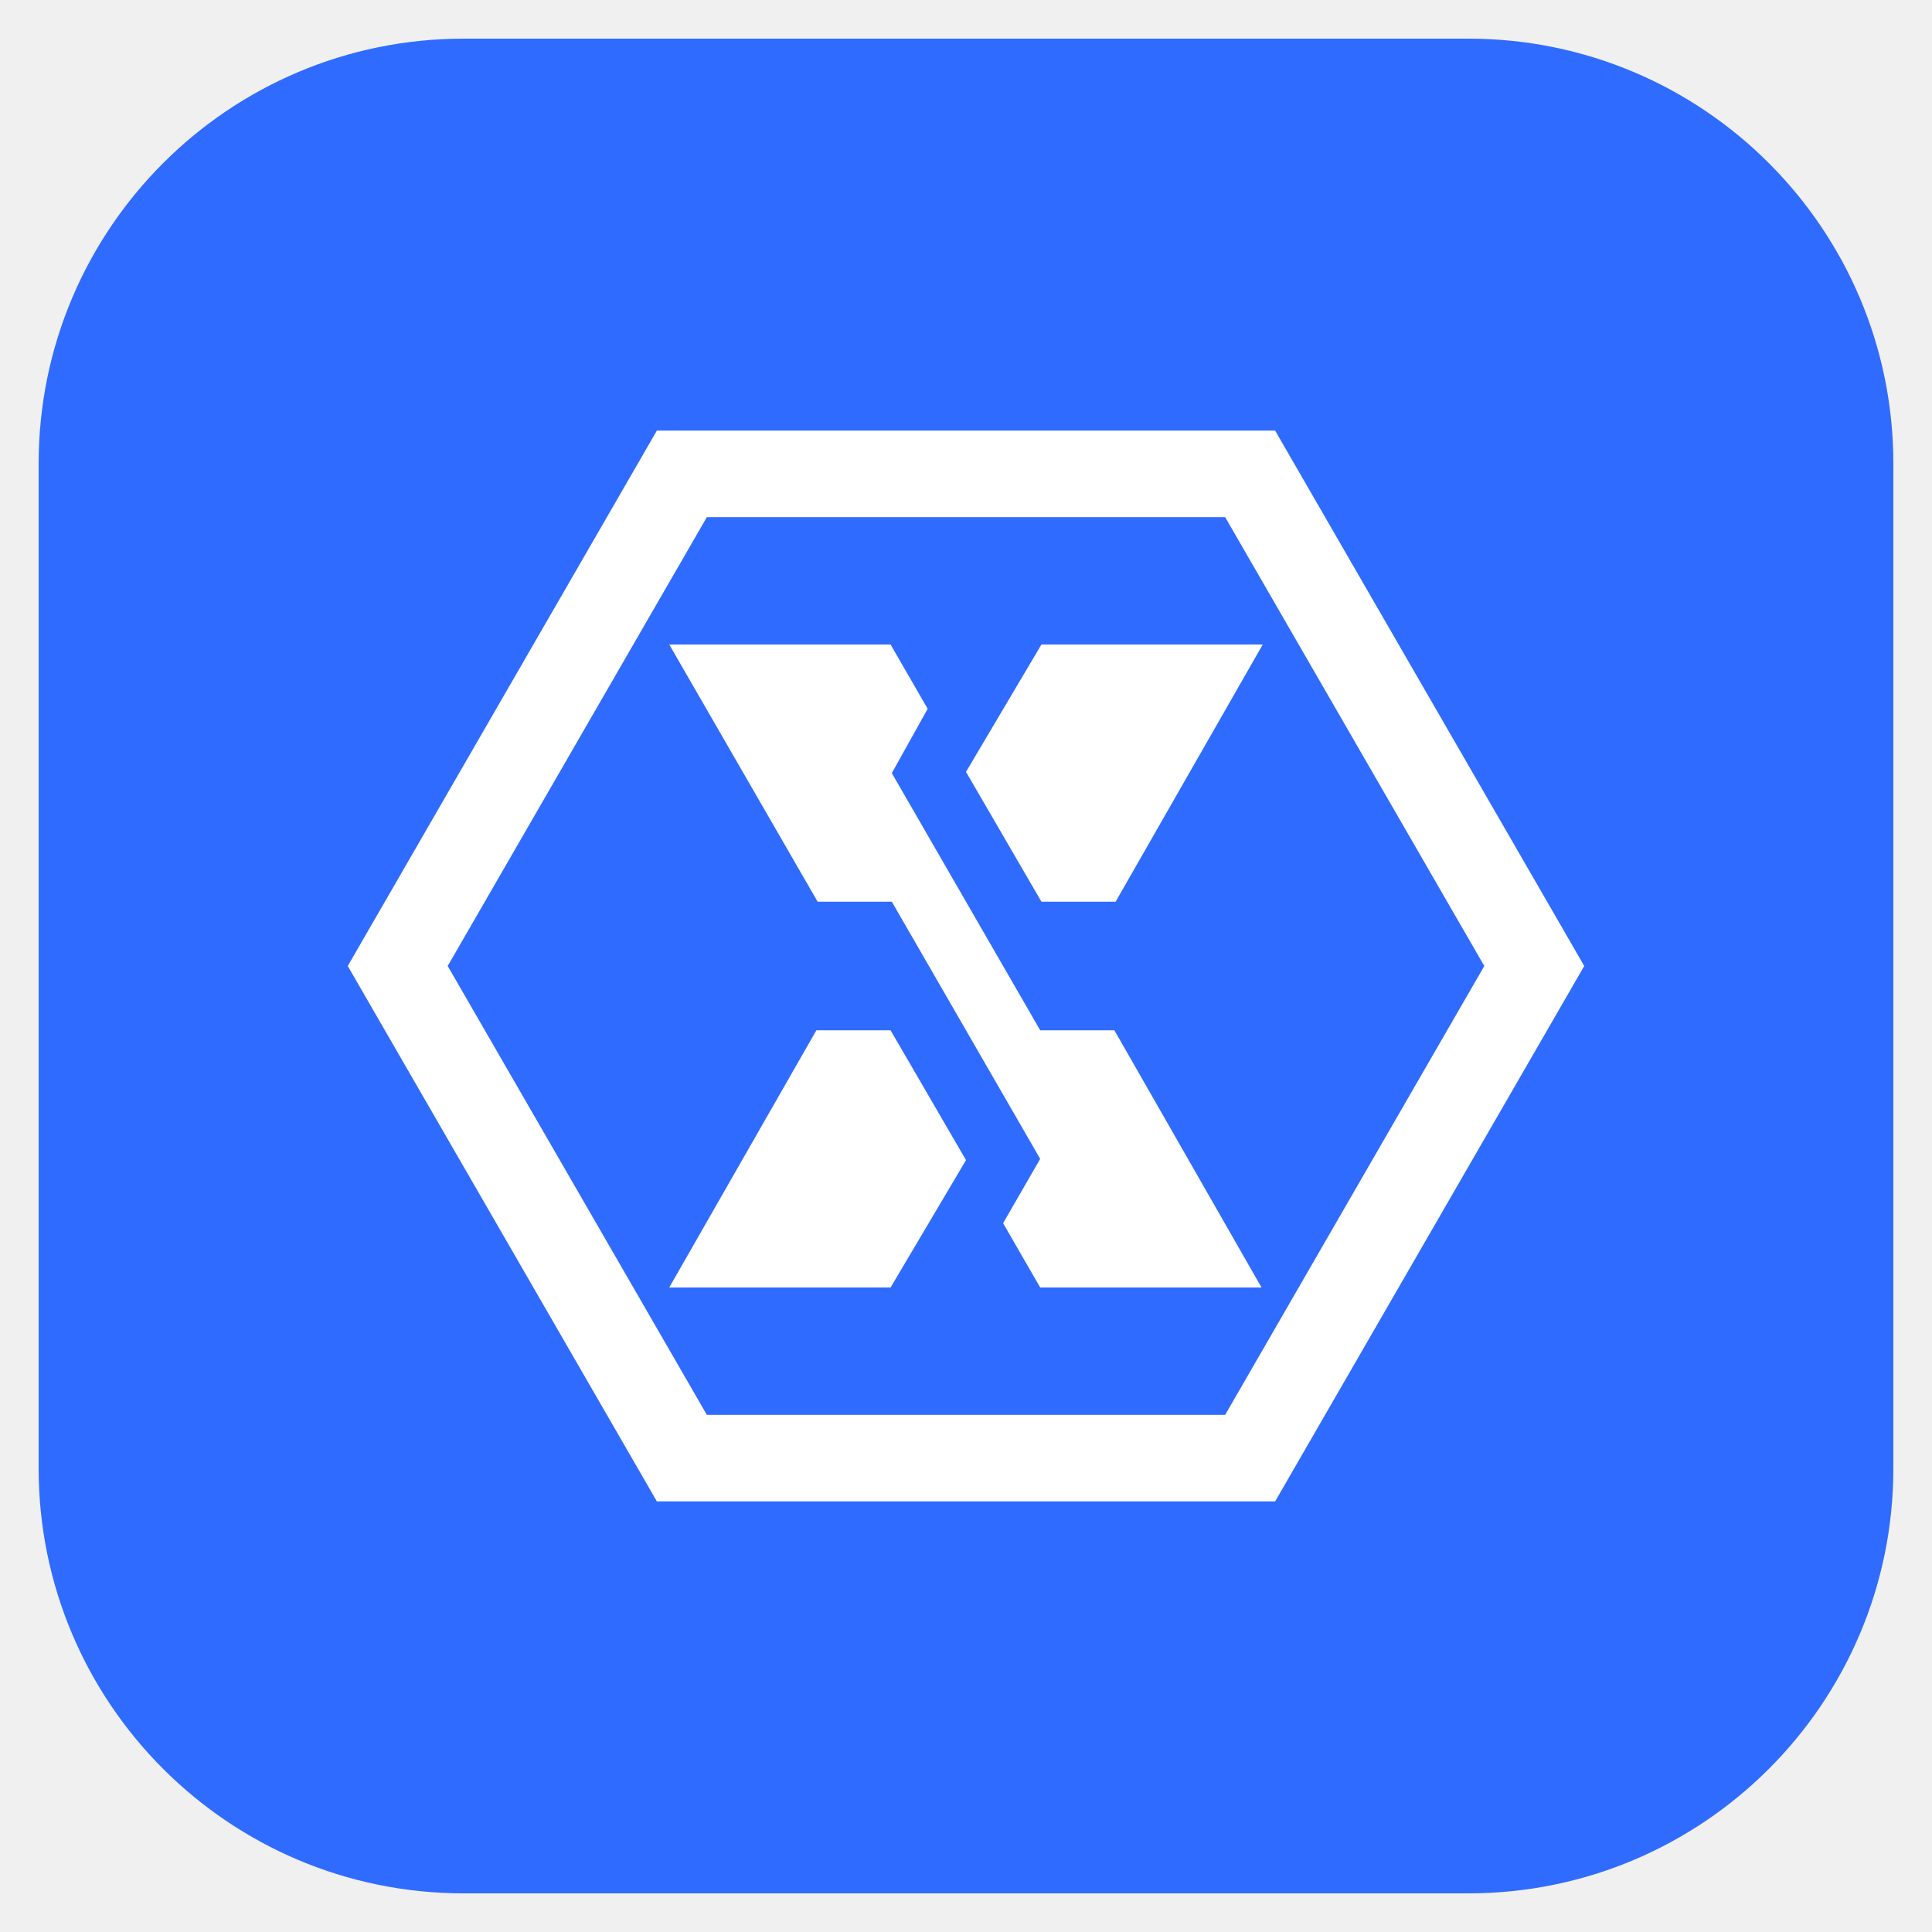
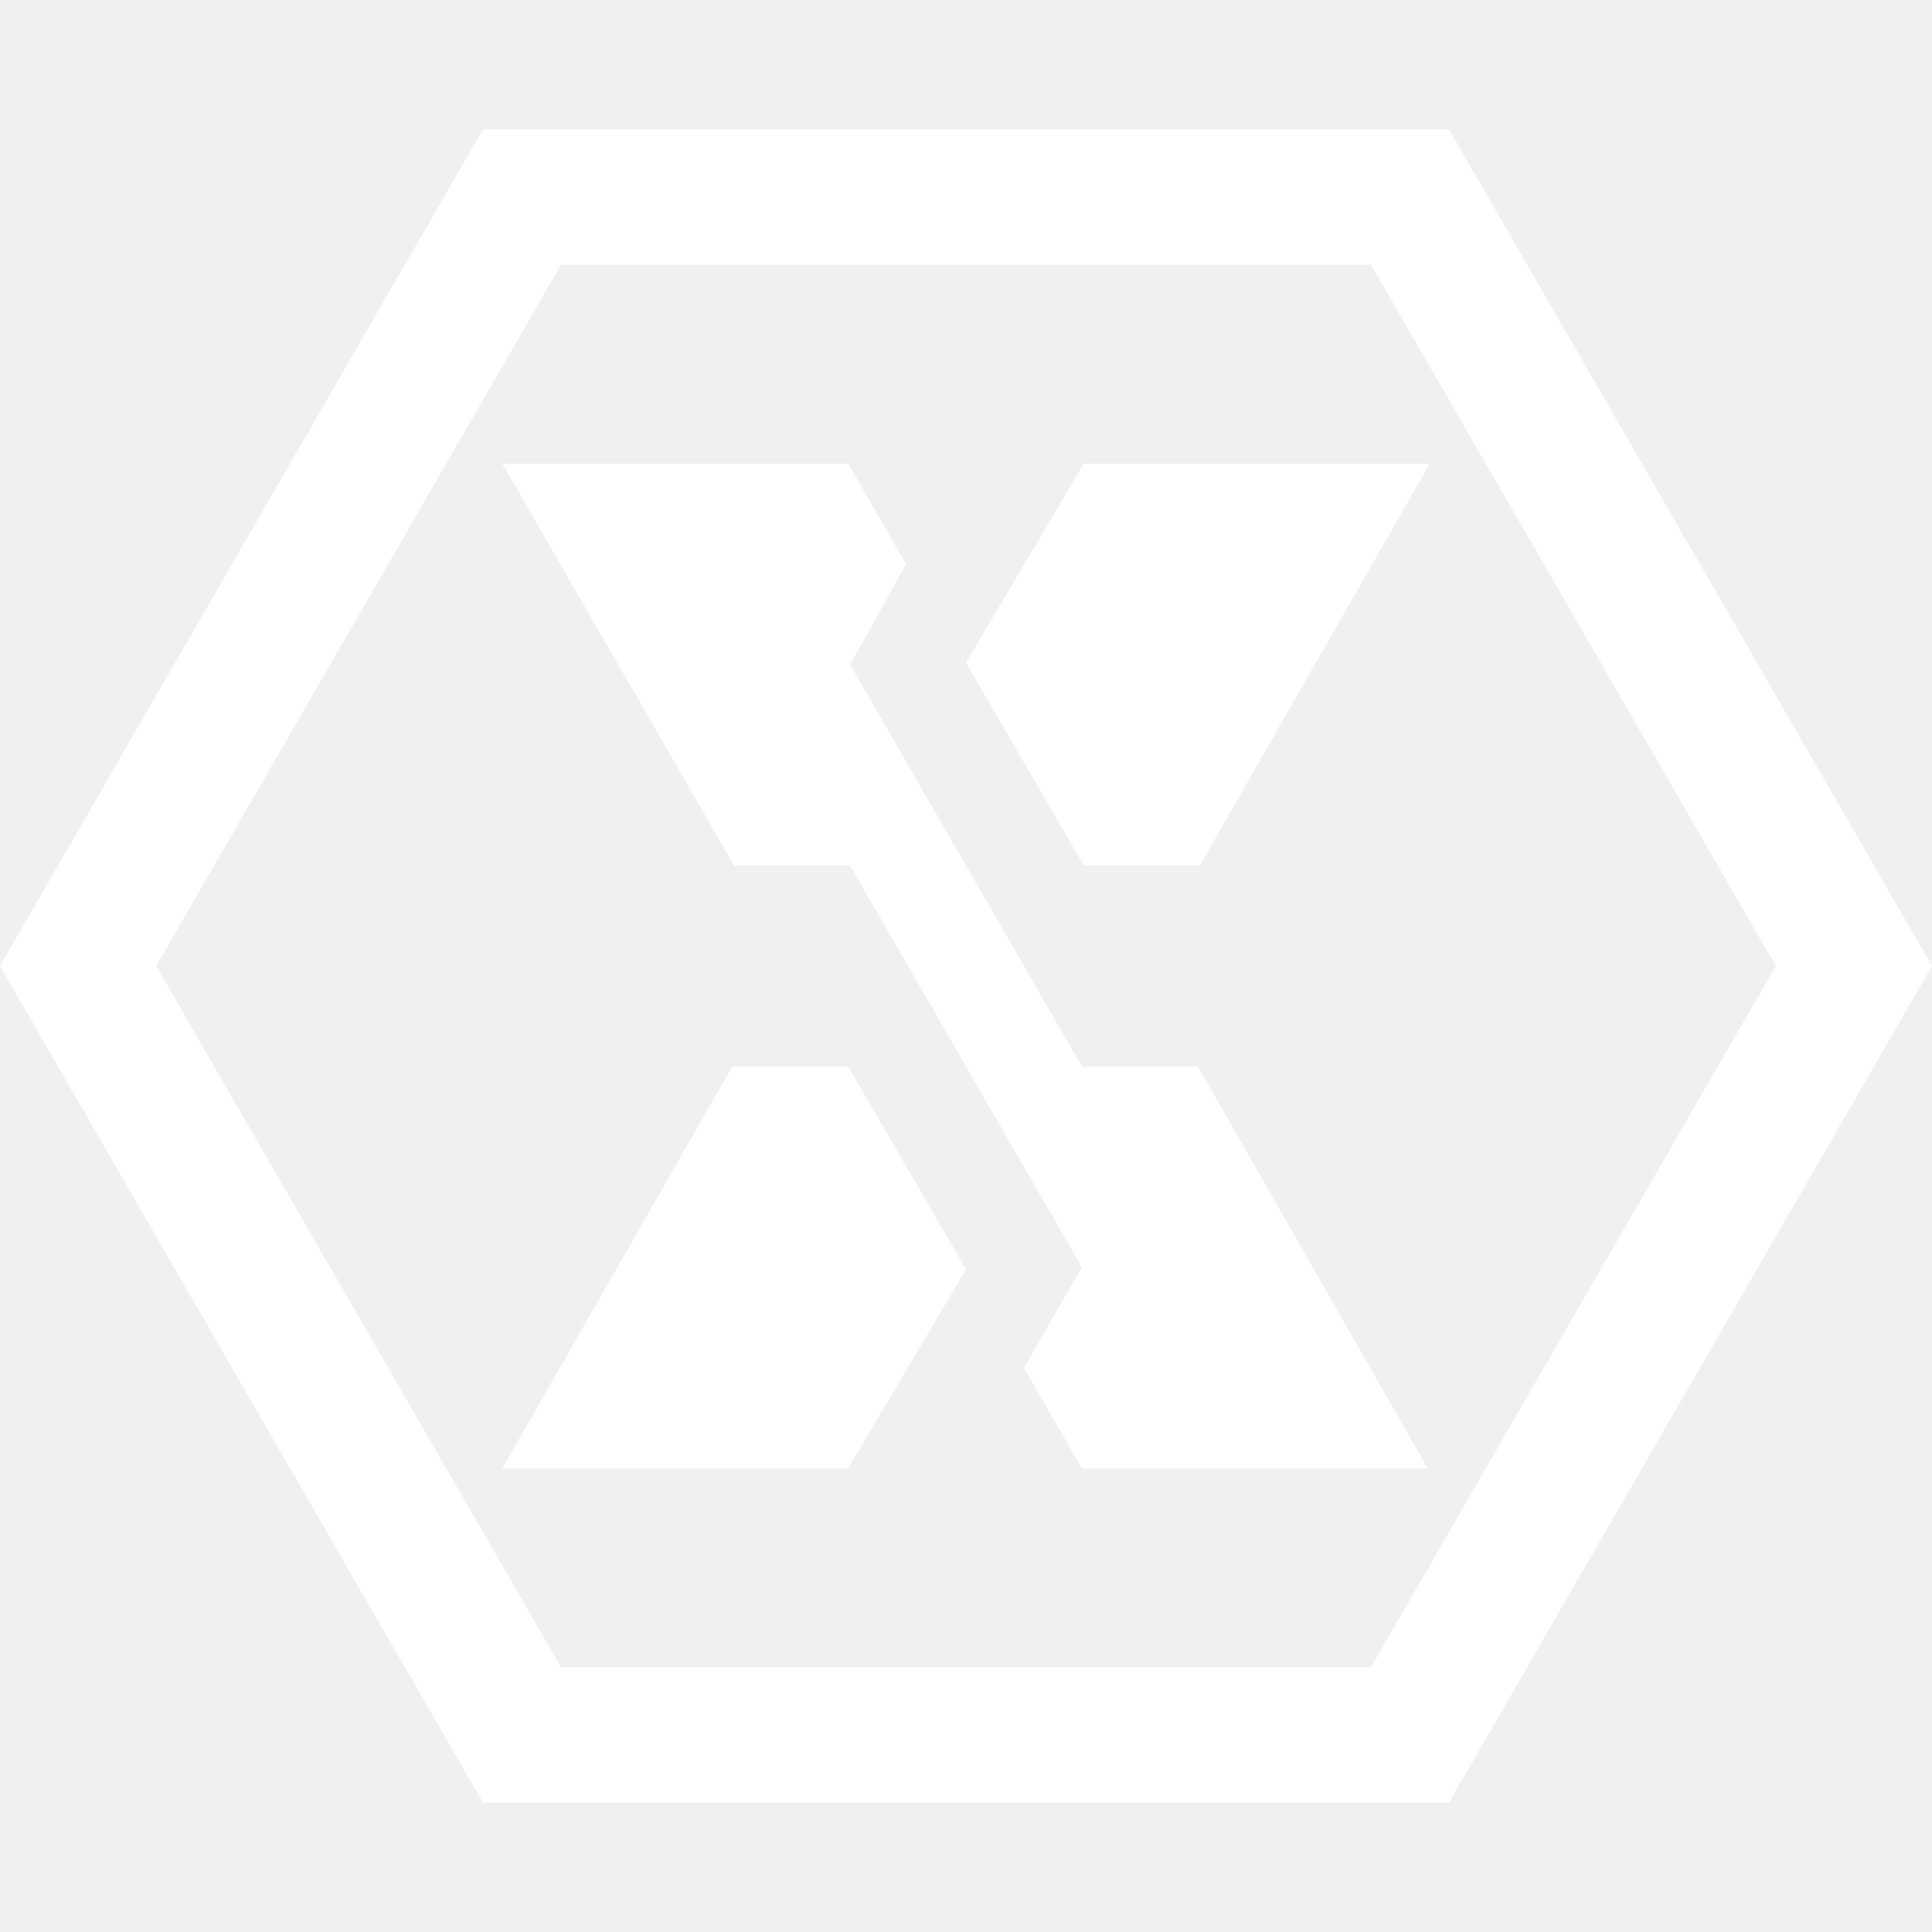
<svg xmlns="http://www.w3.org/2000/svg" width="500" height="500" viewBox="0 0 500 500" fill="none">
-   <rect x="10" y="10" width="480" height="480" rx="110" fill="#2F6BFF" />
-   <g transform="translate(250 250) scale(0.64) translate(-250 -250)">
-     <path d="M364.896 449.007H135.104L20.208 250L135.104 50.994H364.897L479.793 250L364.896 449.007Z" stroke="#FFFFFF" stroke-width="35" />
-     <path fill-rule="evenodd" clip-rule="evenodd" d="M130 120H219.5L234.5 146L220 172L280 276H310L369.5 380H280L265 354L280 328L220 224H190L130 120Z" fill="#FFFFFF" />
-     <path d="M219.5 380H130L189.5 276H219.5L250 328.5L219.5 380Z" fill="#FFFFFF" />
-     <path d="M280.5 120H370L310.5 224H280.5L250 171.5L280.5 120Z" fill="#FFFFFF" />
-   </g>
+   <path d="M364.896 449.007H135.104L20.208 250L135.104 50.994H364.897L479.793 250L364.896 449.007Z" stroke="#FFFFFF" stroke-width="35" />
+   <path fill-rule="evenodd" clip-rule="evenodd" d="M130 120H219.5L234.5 146L220 172L280 276H310L369.5 380H280L265 354L280 328L220 224H190L130 120Z" fill="#FFFFFF" />
+   <path d="M219.5 380H130L189.5 276H219.5L250 328.5L219.5 380Z" fill="#FFFFFF" />
+   <path d="M280.5 120H370L310.5 224H280.5L250 171.5L280.5 120Z" fill="#FFFFFF" />
</svg>
